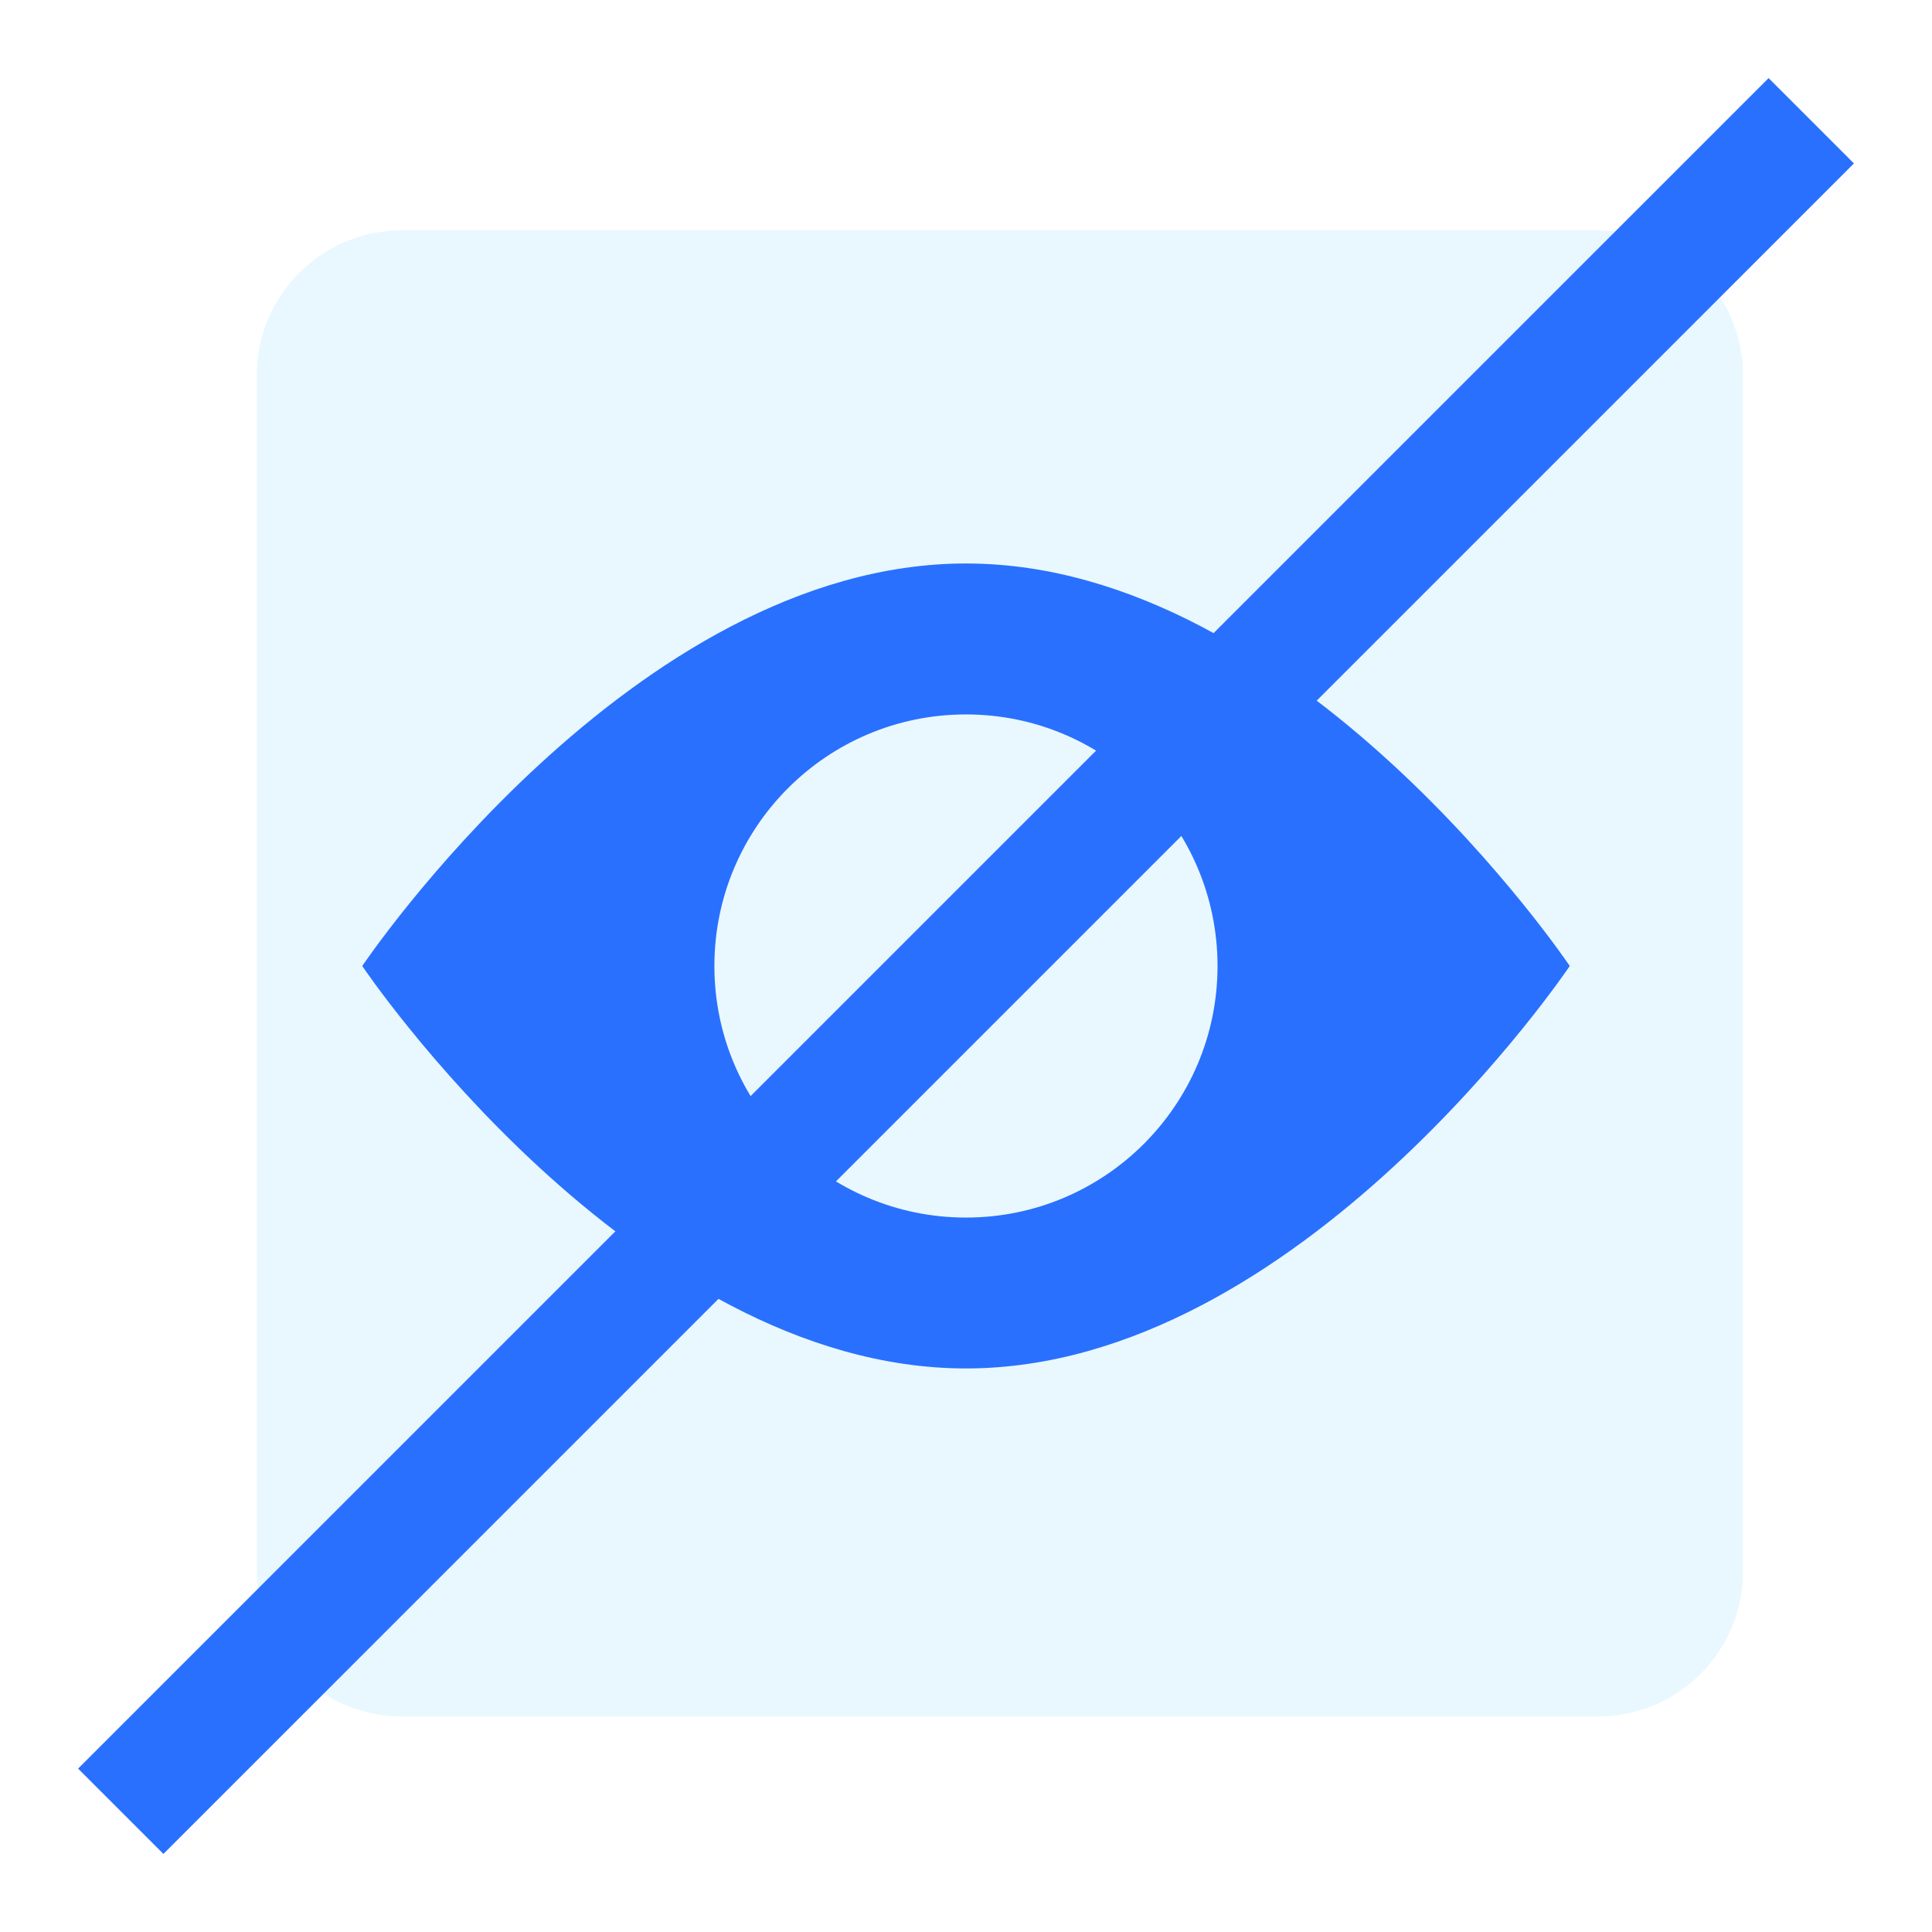
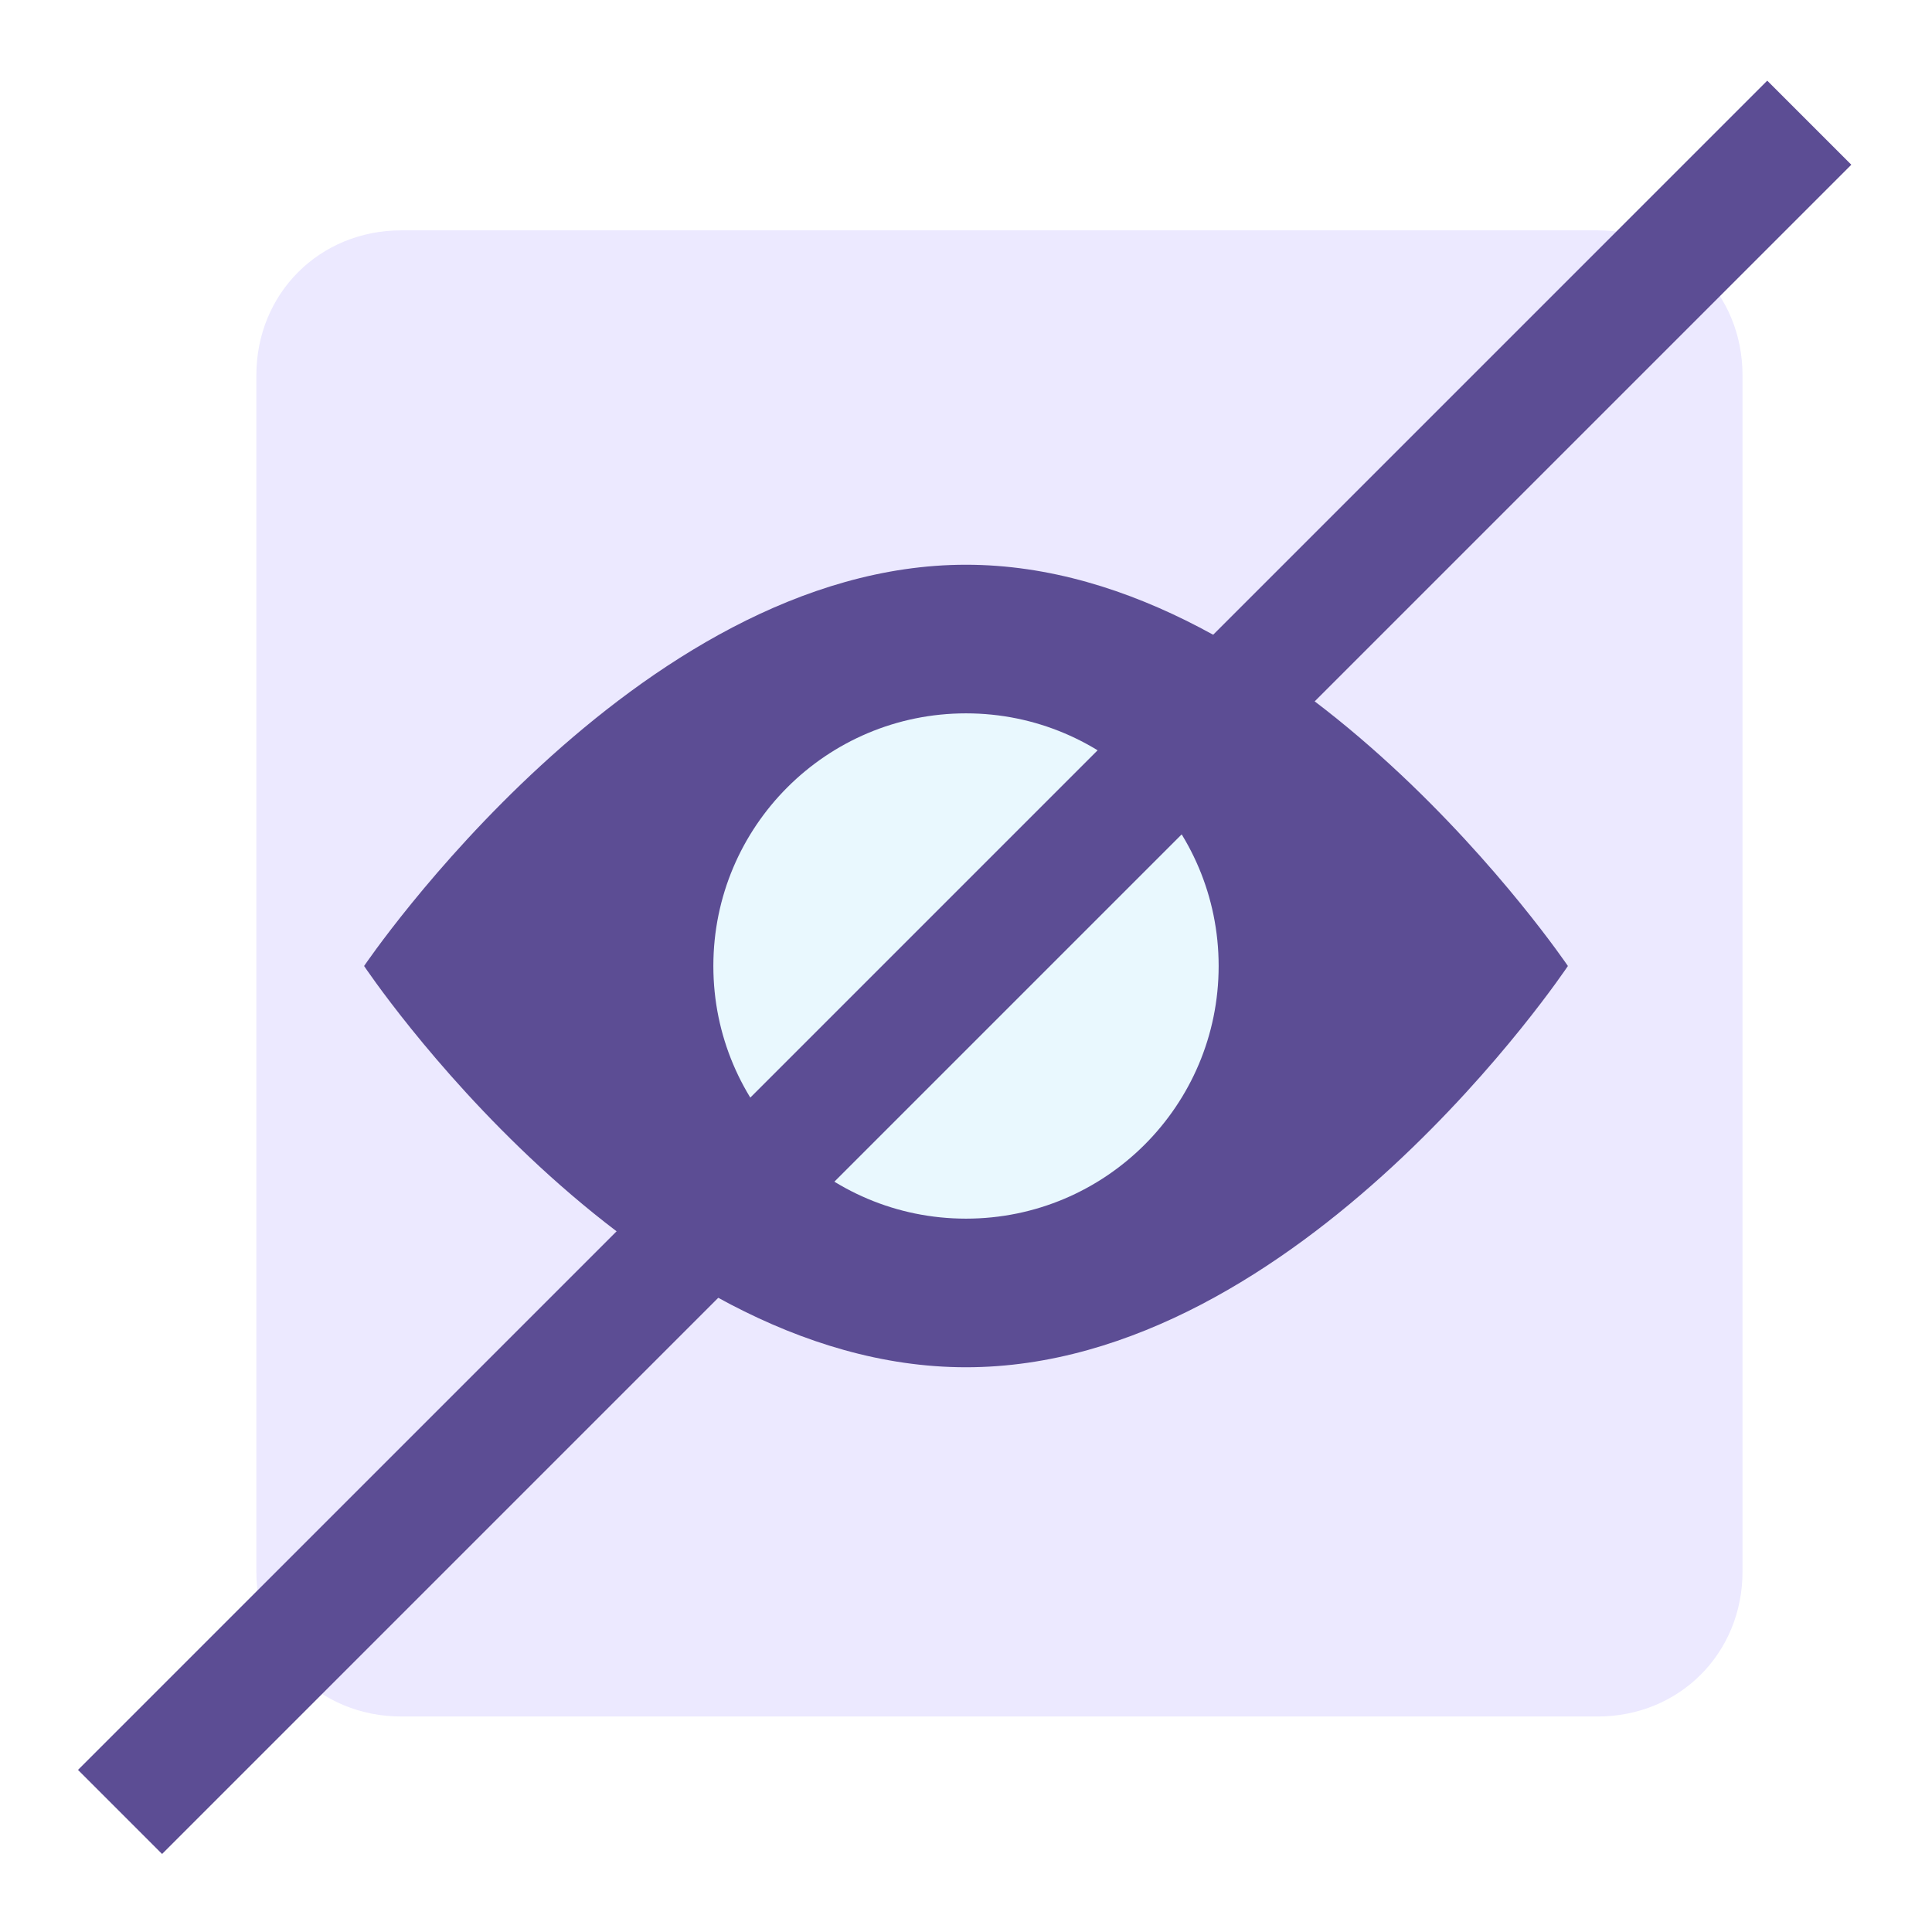
- <svg xmlns="http://www.w3.org/2000/svg" version="1.1" id="Layer_1" x="0px" y="0px" width="52px" height="52px" viewBox="0 0 52 52" enable-background="new 0 0 52 52" xml:space="preserve">
+ <svg xmlns="http://www.w3.org/2000/svg" version="1.1" id="Layer_1" x="0px" y="0px" viewBox="0 0 52 52" style="enable-background:new 0 0 52 52;" xml:space="preserve">
+   <style type="text/css">
+ 	.st0{fill:#ECE9FF;}
+ 	.st1{fill:#5C4D94;}
+ 	.st2{fill:#E9F8FE;}
+ </style>
  <g id="XMLID_6694_">
    <g>
-       <path id="XMLID_6891_" fill="#E9F8FE" d="M46.912,42.299c0,2.154-1.746,3.9-3.9,3.9H10.813c-2.154,0-3.9-1.746-3.9-3.9V10.1    c0-2.154,1.746-3.9,3.9-3.9h32.199c2.154,0,3.9,1.746,3.9,3.9V42.299z" />
+       <path id="XMLID_6891_" class="st0" d="M46.9,42.3c0,2.2-1.7,3.9-3.9,3.9H10.8c-2.2,0-3.9-1.7-3.9-3.9V10.1c0-2.2,1.7-3.9,3.9-3.9    H43c2.2,0,3.9,1.7,3.9,3.9C46.9,10.1,46.9,42.3,46.9,42.3z" />
      <g id="XMLID_6803_">
-         <path fill="#2970FF" d="M42.25,26c0,0-7.275-10.834-16.25-10.834S9.75,26,9.75,26S17.025,36.832,26,36.832S42.25,26,42.25,26z" />
+         <path class="st1" d="M42.2,26c0,0-7.3-10.8-16.2-10.8S9.8,26,9.8,26S17,36.8,26,36.8S42.2,26,42.2,26z" />
      </g>
-       <circle id="XMLID_6698_" fill="#E9F8FE" cx="25.999" cy="26" r="6.771" />
-       <rect id="XMLID_6695_" x="-6.173" y="24.376" transform="matrix(-0.7071 0.7071 -0.7071 -0.7071 62.7696 26)" fill="#2970FF" width="64.347" height="3.248" />
+       <circle id="XMLID_6698_" class="st2" cx="26" cy="26" r="6.8" />
+       <rect id="XMLID_6695_" x="-6.2" y="24.4" transform="matrix(0.7071 -0.7071 0.7071 0.7071 -10.7698 26.0001)" class="st1" width="64.3" height="3.2" />
    </g>
  </g>
-   <g>
- </g>
-   <g>
- </g>
-   <g>
- </g>
-   <g>
- </g>
-   <g>
- </g>
-   <g>
- </g>
-   <g>
- </g>
-   <g>
- </g>
-   <g>
- </g>
-   <g>
- </g>
-   <g>
- </g>
-   <g>
- </g>
-   <g>
- </g>
-   <g>
- </g>
-   <g>
- </g>
</svg>
